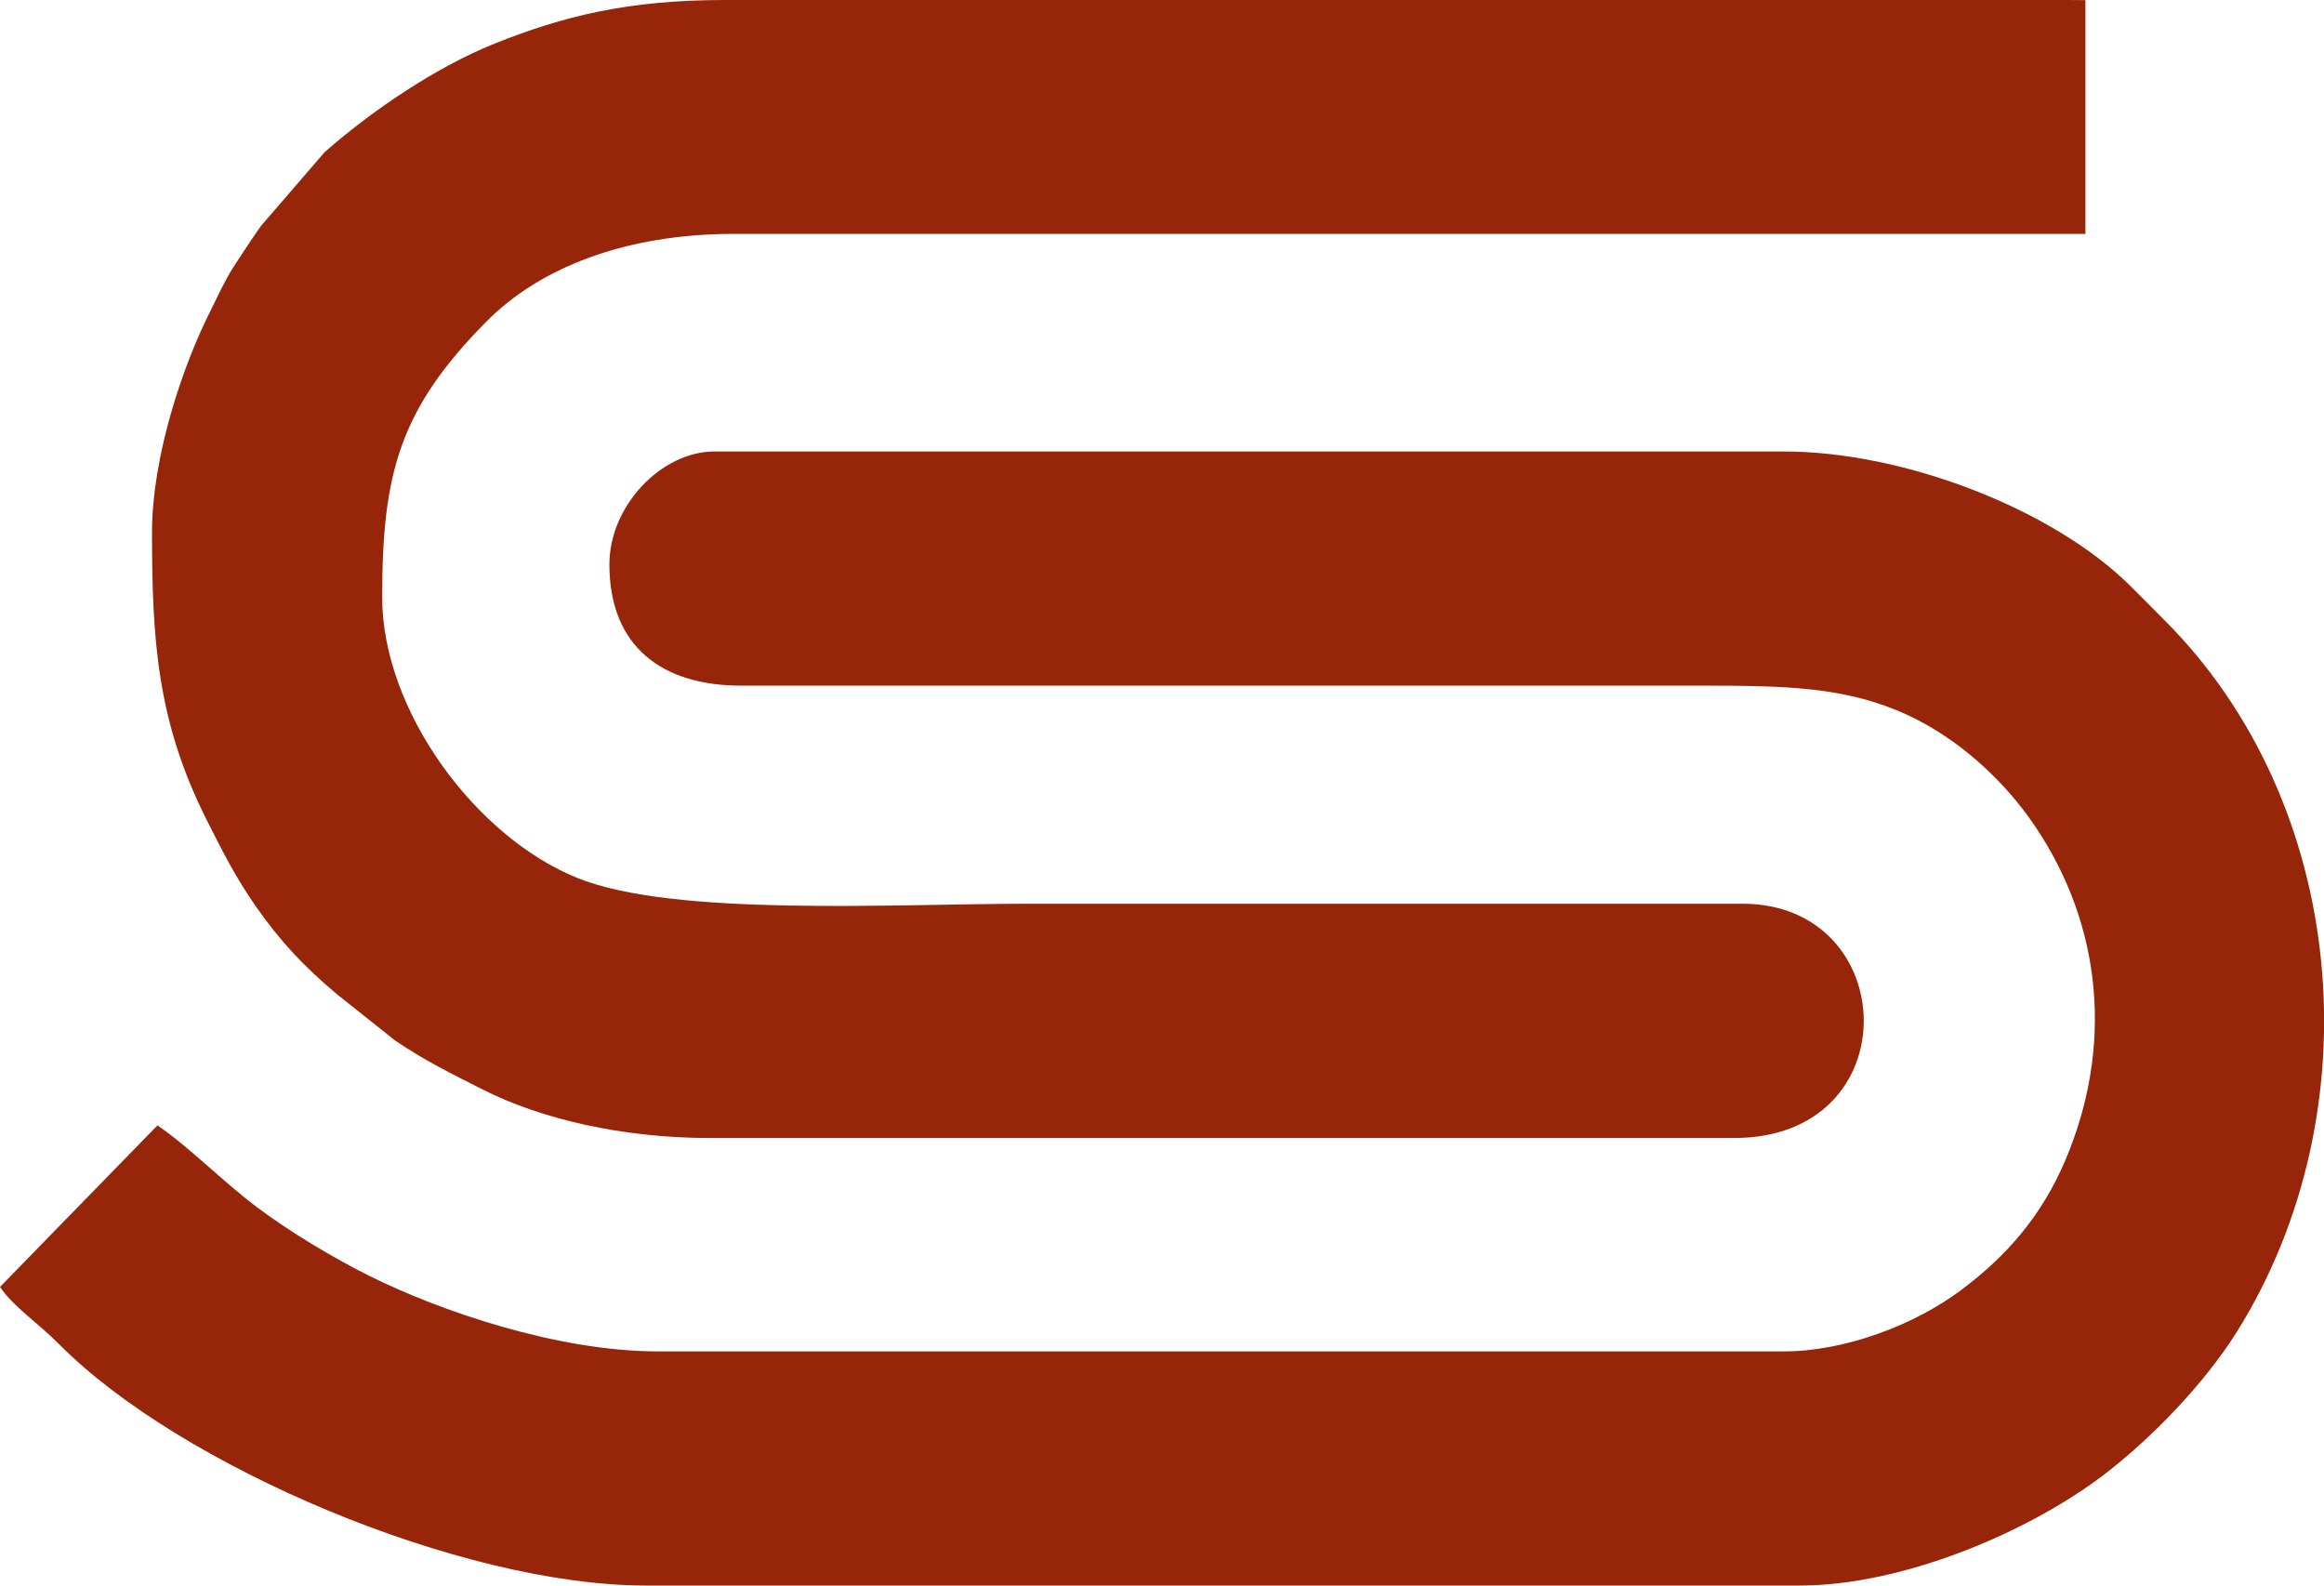
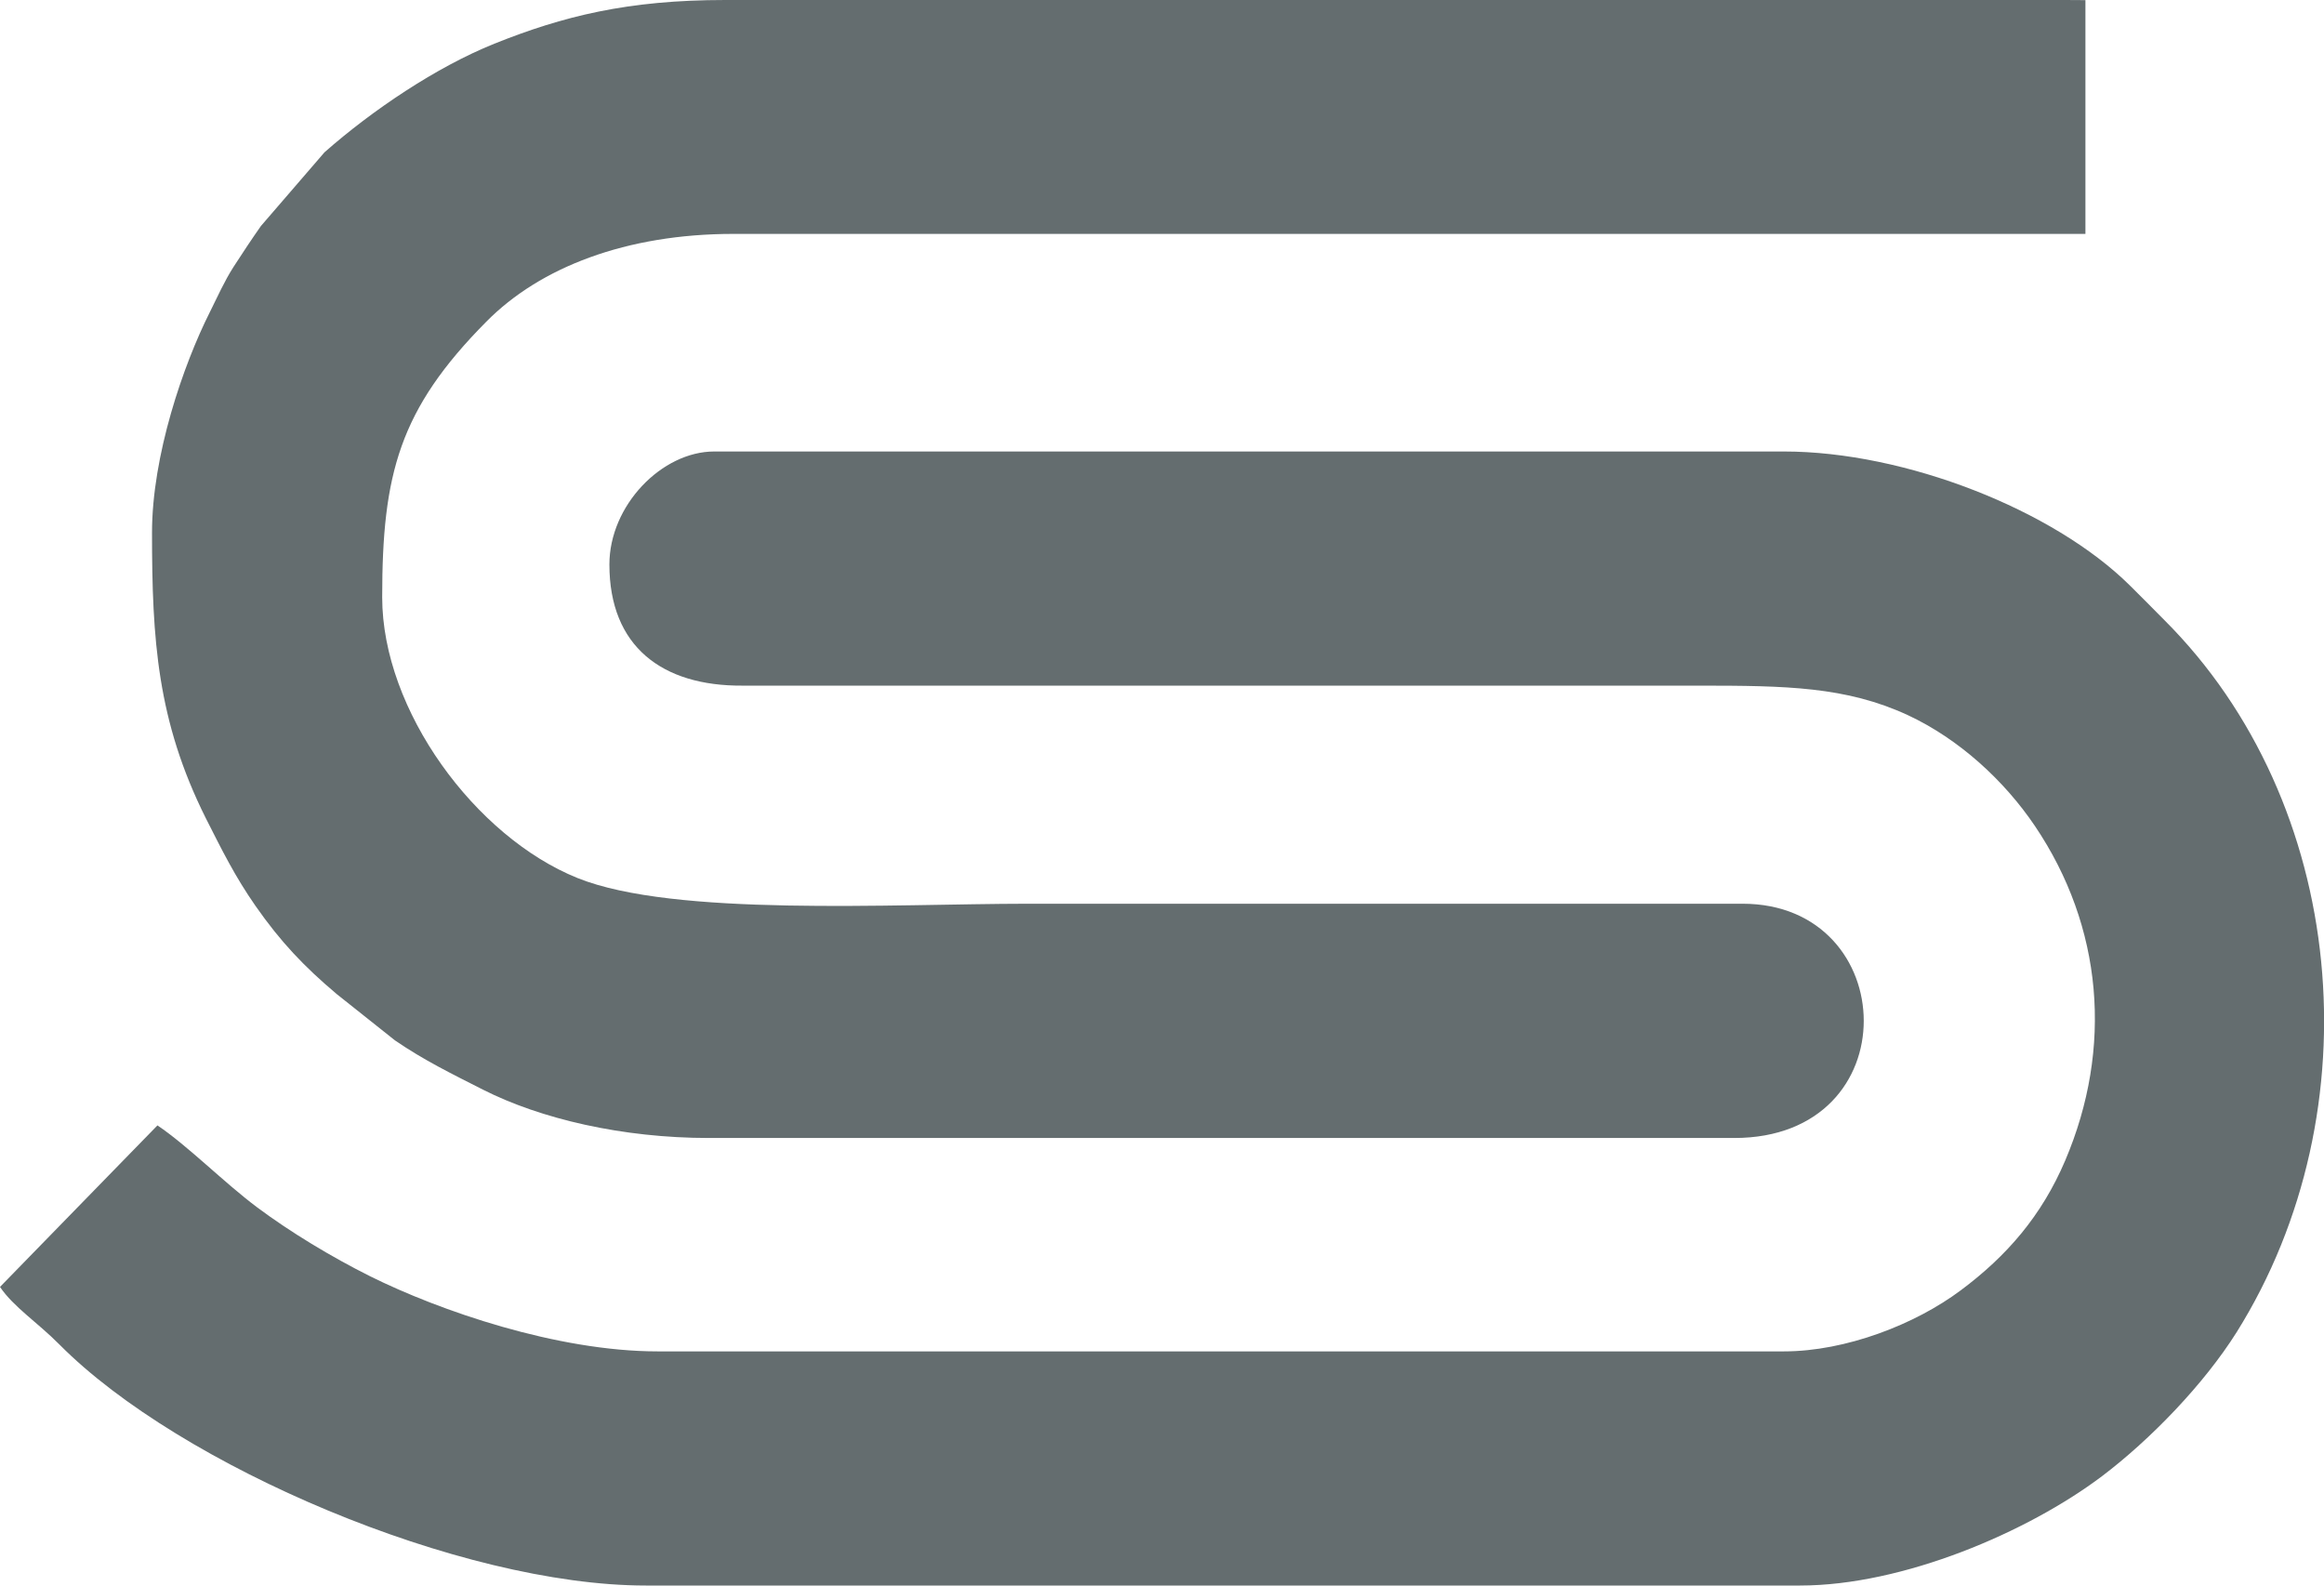
<svg xmlns="http://www.w3.org/2000/svg" id="Layer_2" data-name="Layer 2" viewBox="0 0 188.2 128.39">
  <defs>
    <style>
      .cls-1 {
-         fill: #97250a;
+         fill: #646D6F;
        stroke-width: 0px;
      }
    </style>
  </defs>
  <g id="Layer_1-2" data-name="Layer 1">
    <g>
      <path class="cls-1" d="m12.31,43.13c0,8.67.42,15.24,4.35,23.11,1.34,2.65,2.37,4.73,4.02,7.1,2.05,2.94,3.95,4.93,6.58,7.15l4.73,3.76c2.37,1.62,4.55,2.68,7.13,3.99,4.67,2.36,11.27,3.91,18.3,3.91h83.02c14.21,0,13.54-18.98.66-18.97h-57.85c-11.06.01-28.65,1.07-36.48-2.08-8.27-3.33-15.82-13.57-15.82-22.74,0-9.98,1.39-15.21,8.43-22.31,4.35-4.41,11.34-7.11,20.01-7.11h109.49V.01c-.85,0-.64-.01-1.64-.01H58.72c-7.88,0-13.13,1.31-18.69,3.54-4.7,1.89-9.89,5.39-13.75,8.79l-5.15,5.97c-.75,1.07-1.48,2.17-2.23,3.33-.76,1.2-1.24,2.31-1.91,3.65-2.15,4.28-4.68,11.61-4.68,17.86h0Z" />
      <path class="cls-1" d="m49.35,45.71c0,6.64,4.27,9.85,10.77,9.81h77.47c7.07,0,11.9.08,16.89,2.38,4.19,1.95,7.84,5.33,10.3,8.97,5.52,8.17,6.35,17.98,2.46,27.11-1.9,4.46-4.72,7.72-8.45,10.5-3.67,2.75-9.3,4.95-14.34,4.95H53.27c-8.17,0-17.7-3.3-23.31-6.09-3.12-1.56-6.45-3.57-9.13-5.57-2.69-2.01-5.6-4.97-8.08-6.64L0,104.21c1.1,1.63,3.06,2.89,4.82,4.67,9.76,9.84,32.46,19.51,47.48,19.51h93.47c8.34,0,18.44-4.32,24.46-8.86,3.91-2.96,8.23-7.42,10.9-11.66,11.24-17.97,8.95-42.88-5.86-57.66-1.01-1.01-1.77-1.8-2.78-2.79-6.18-6.13-18.2-10.86-28.03-10.86H57.84c-4.24,0-8.49,4.36-8.49,9.15h0Z" />
    </g>
  </g>
</svg>
